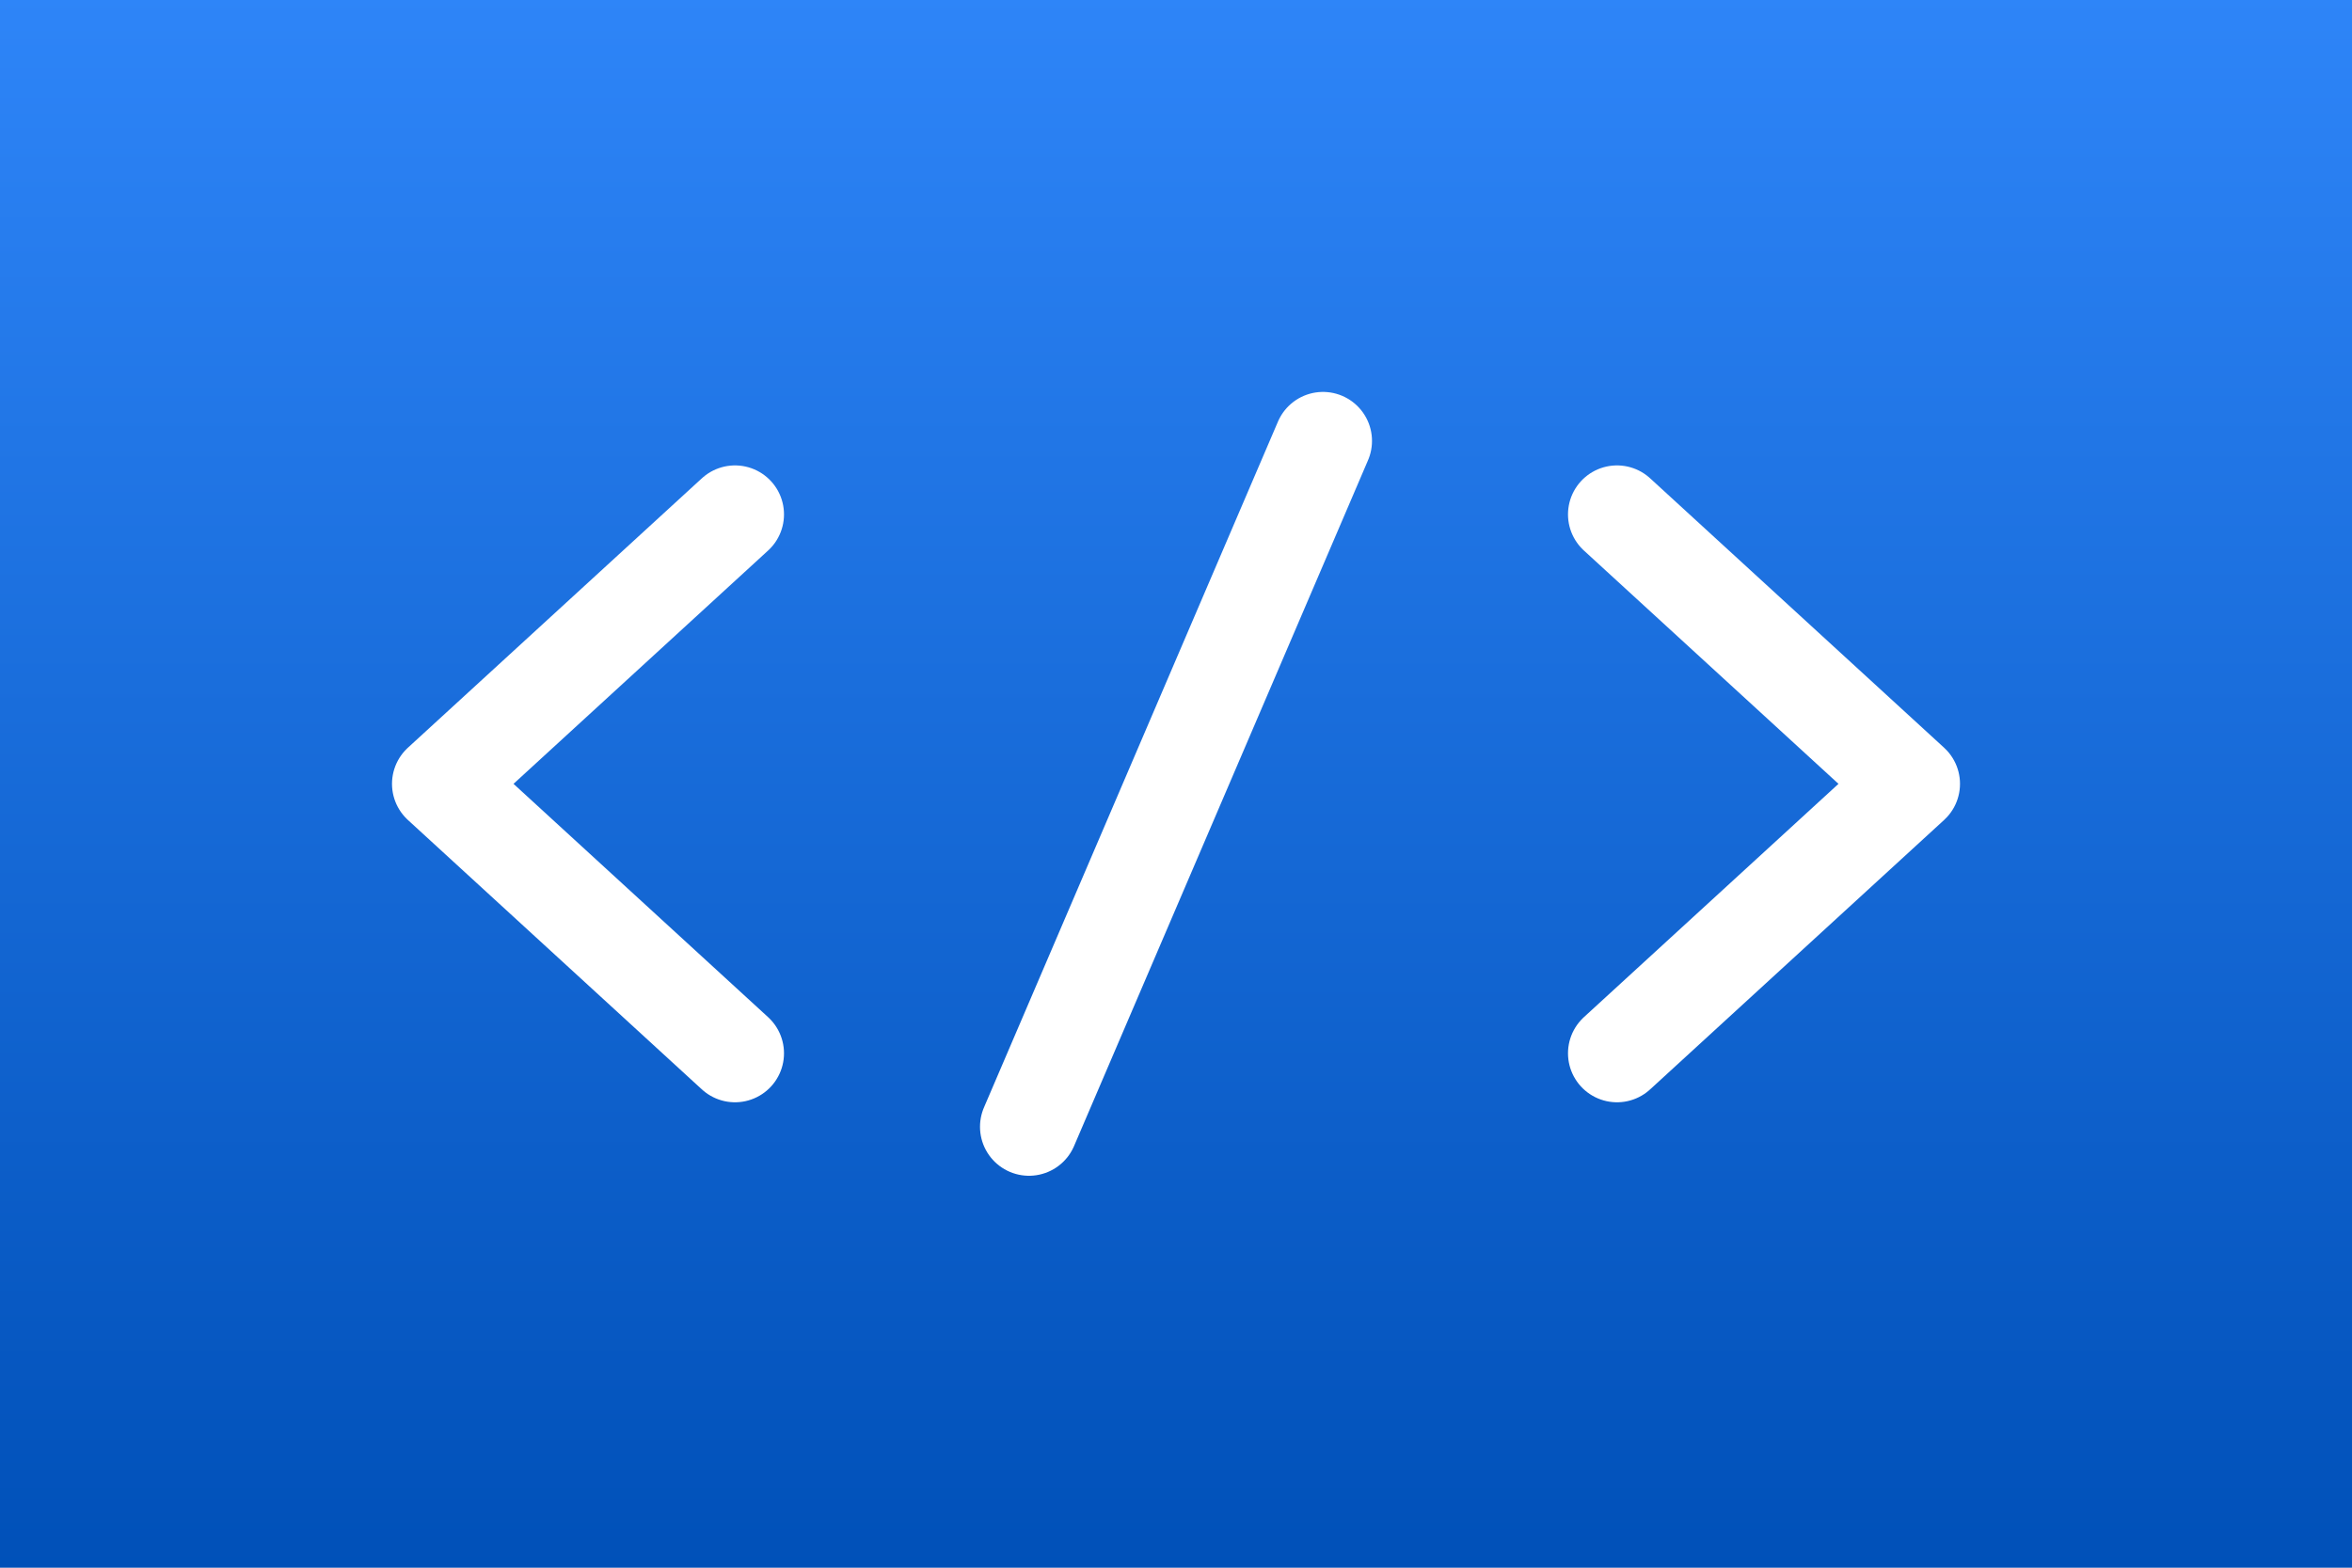
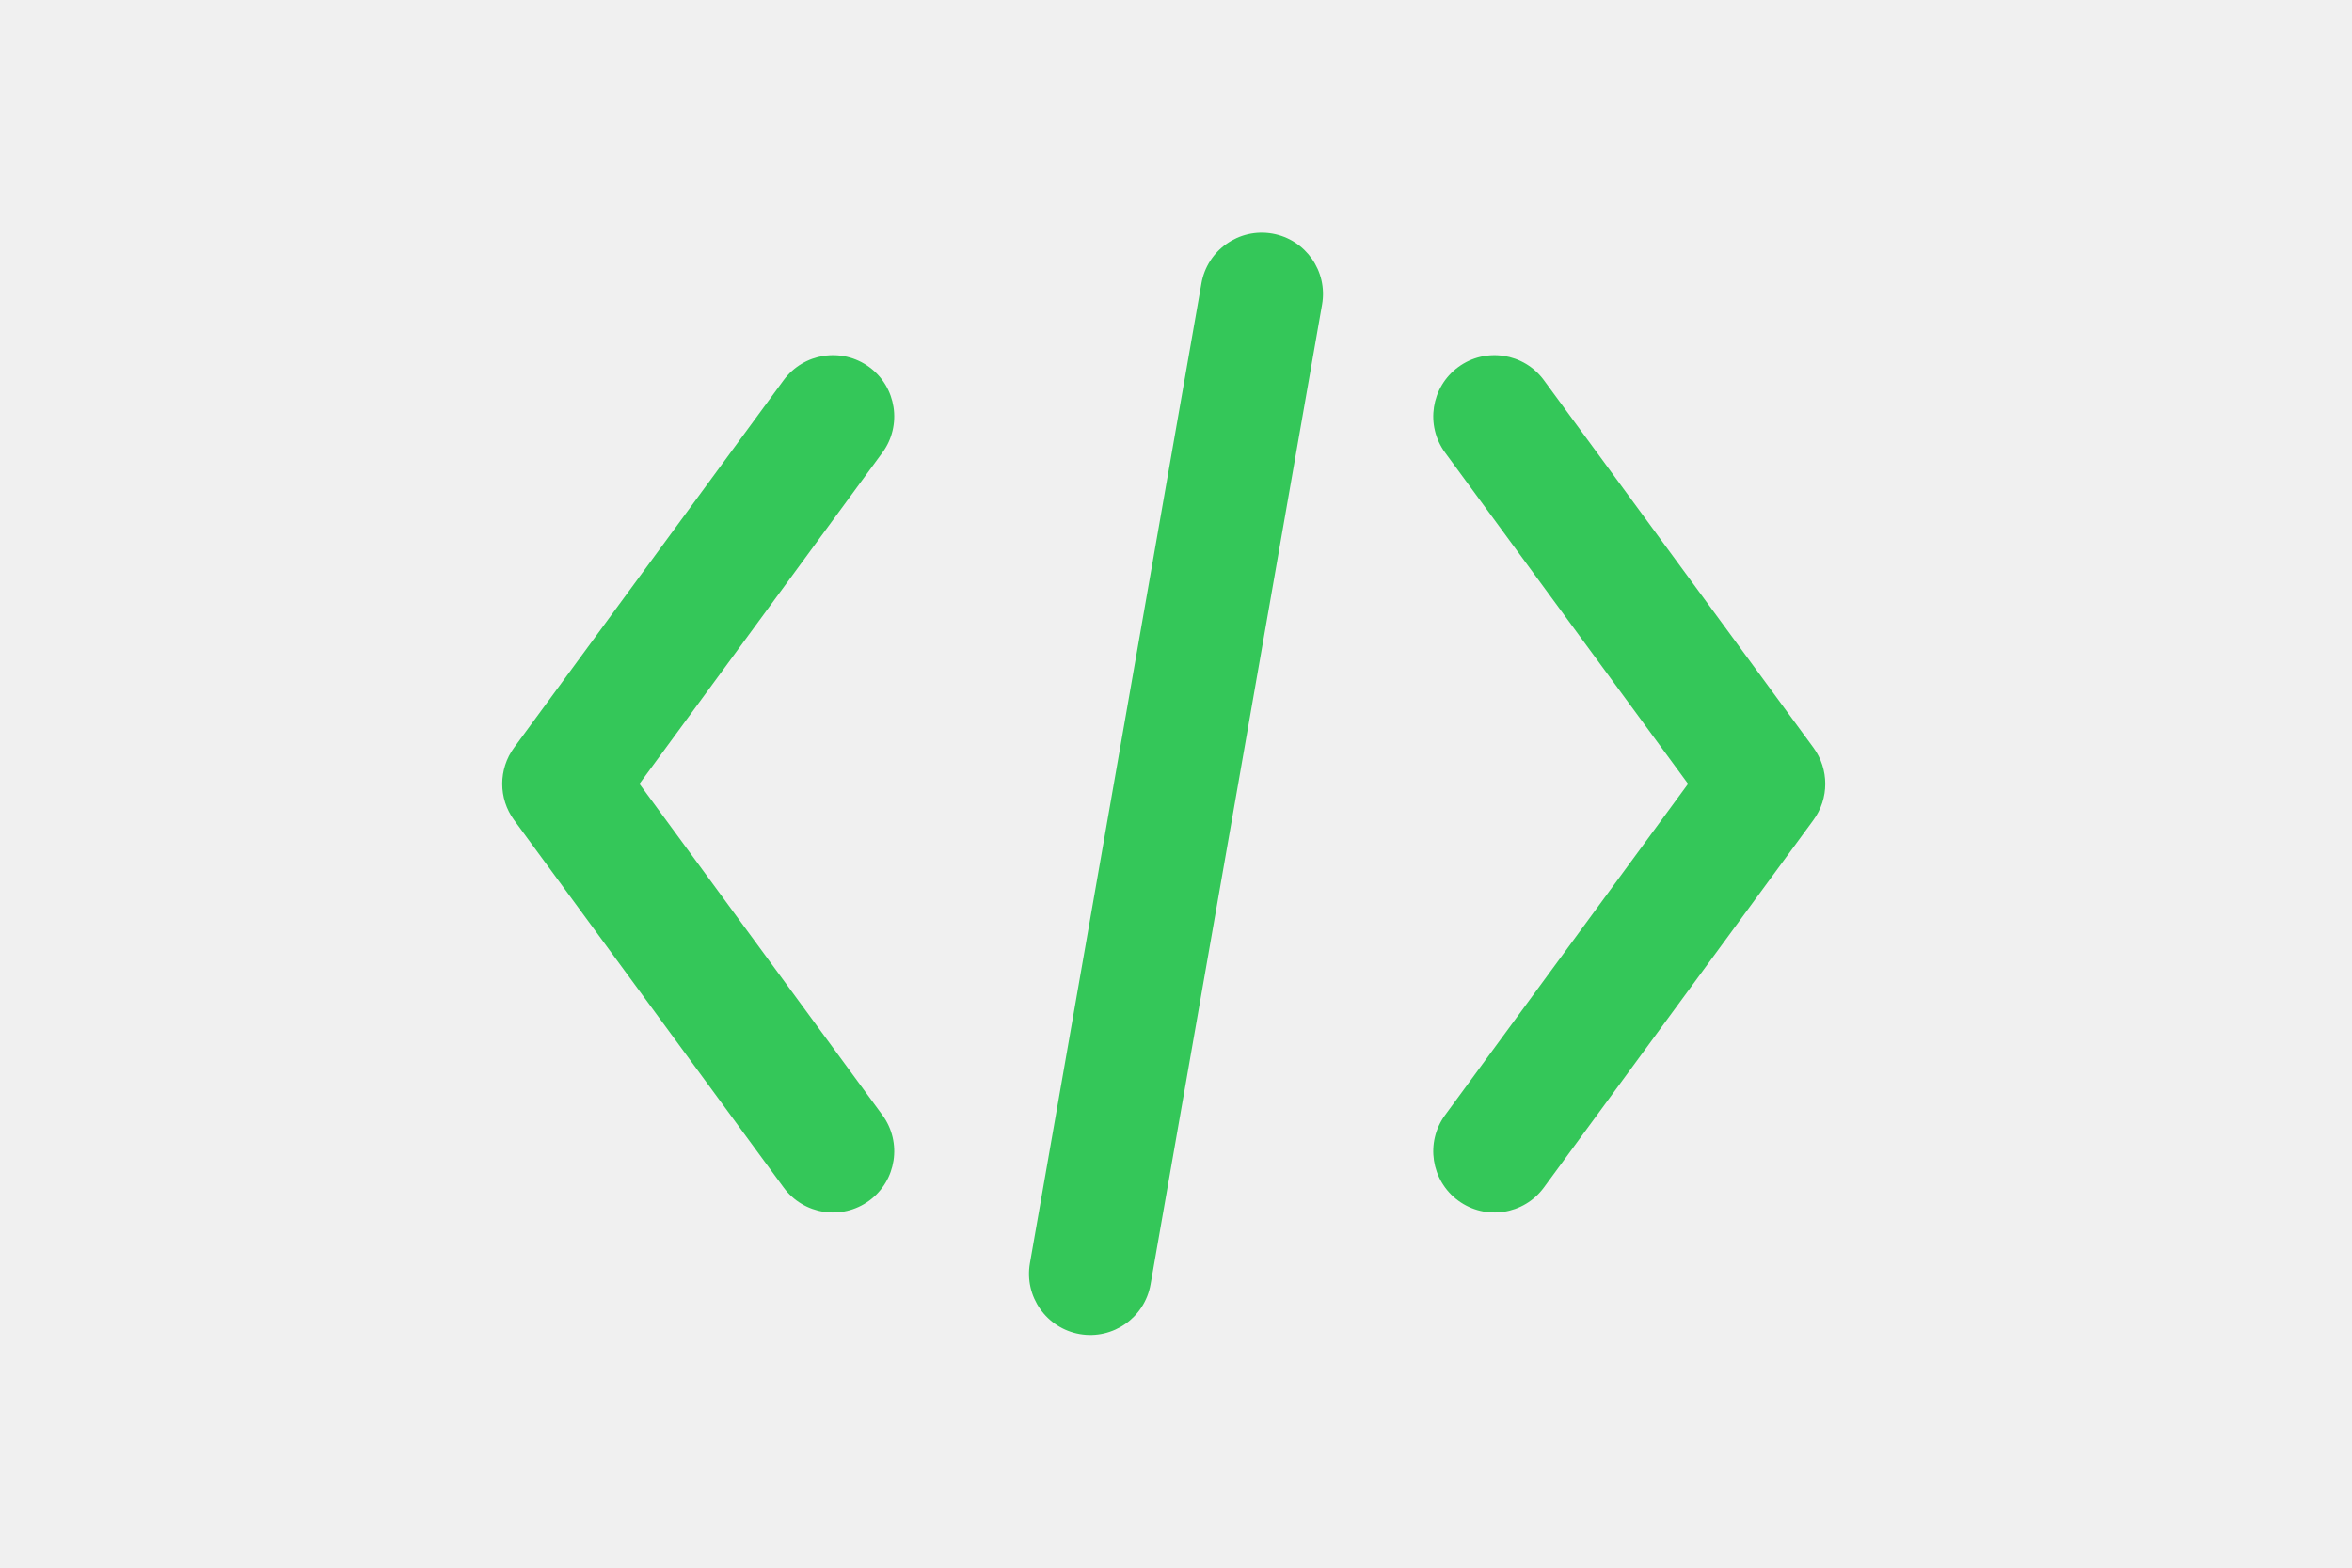
- <svg xmlns="http://www.w3.org/2000/svg" viewBox="0 0 96 64">
-   <defs>
-     <linearGradient id="blue" x2="0" y2="1">
-       <stop stop-color="#2e85f8" />
-       <stop offset="1" stop-color="#0050b8" />
-     </linearGradient>
-   </defs>
-   <rect width="96" height="64" fill="url(#blue)" />
-   <g fill="none" stroke="white" stroke-width="4" stroke-linecap="round" stroke-linejoin="round">
-     <path d="M30 21 18 32l12 11M66 21l12 11-12 11M54 18 42 46" />
+ <svg xmlns="http://www.w3.org/2000/svg" width="100%" height="100%" viewBox="0 0 192 128" version="1.1" xml:space="preserve" style="fill-rule:evenodd;clip-rule:evenodd;stroke-linejoin:round;stroke-miterlimit:2;">
+   <g id="tile" transform="matrix(0.1875,0,0,0.125,0,0)">
+     <rect x="0" y="0" width="1024" height="1024" style="fill:none;" />
+     <g transform="matrix(5.333333,0,0,8,0,0)">
+       <path d="M98.075,23.138C98.551,20.42 101.144,18.599 103.862,19.075C106.58,19.551 108.401,22.144 107.925,24.862L93.925,104.862C93.449,107.58 90.856,109.401 88.138,108.925C85.42,108.449 83.599,105.856 84.075,103.138L98.075,23.138ZM63.968,31.043C65.6,28.818 68.731,28.336 70.957,29.968C73.182,31.6 73.664,34.731 72.032,36.957L52.2,64L72.032,91.043C73.664,93.269 73.182,96.4 70.957,98.032C68.731,99.664 65.6,99.182 63.968,96.957L41.968,66.957C40.677,65.197 40.677,62.803 41.968,61.043L63.968,31.043ZM117.968,36.957C116.336,34.731 116.818,31.6 119.043,29.968C121.269,28.336 124.4,28.818 126.032,31.043L148.032,61.043C149.323,62.803 149.323,65.197 148.032,66.957L126.032,96.957C124.4,99.182 121.269,99.664 119.043,98.032C116.818,96.4 116.336,93.269 117.968,91.043L137.8,64L117.968,36.957Z" style="fill:rgb(52,199,89);" />
+     </g>
  </g>
</svg>
